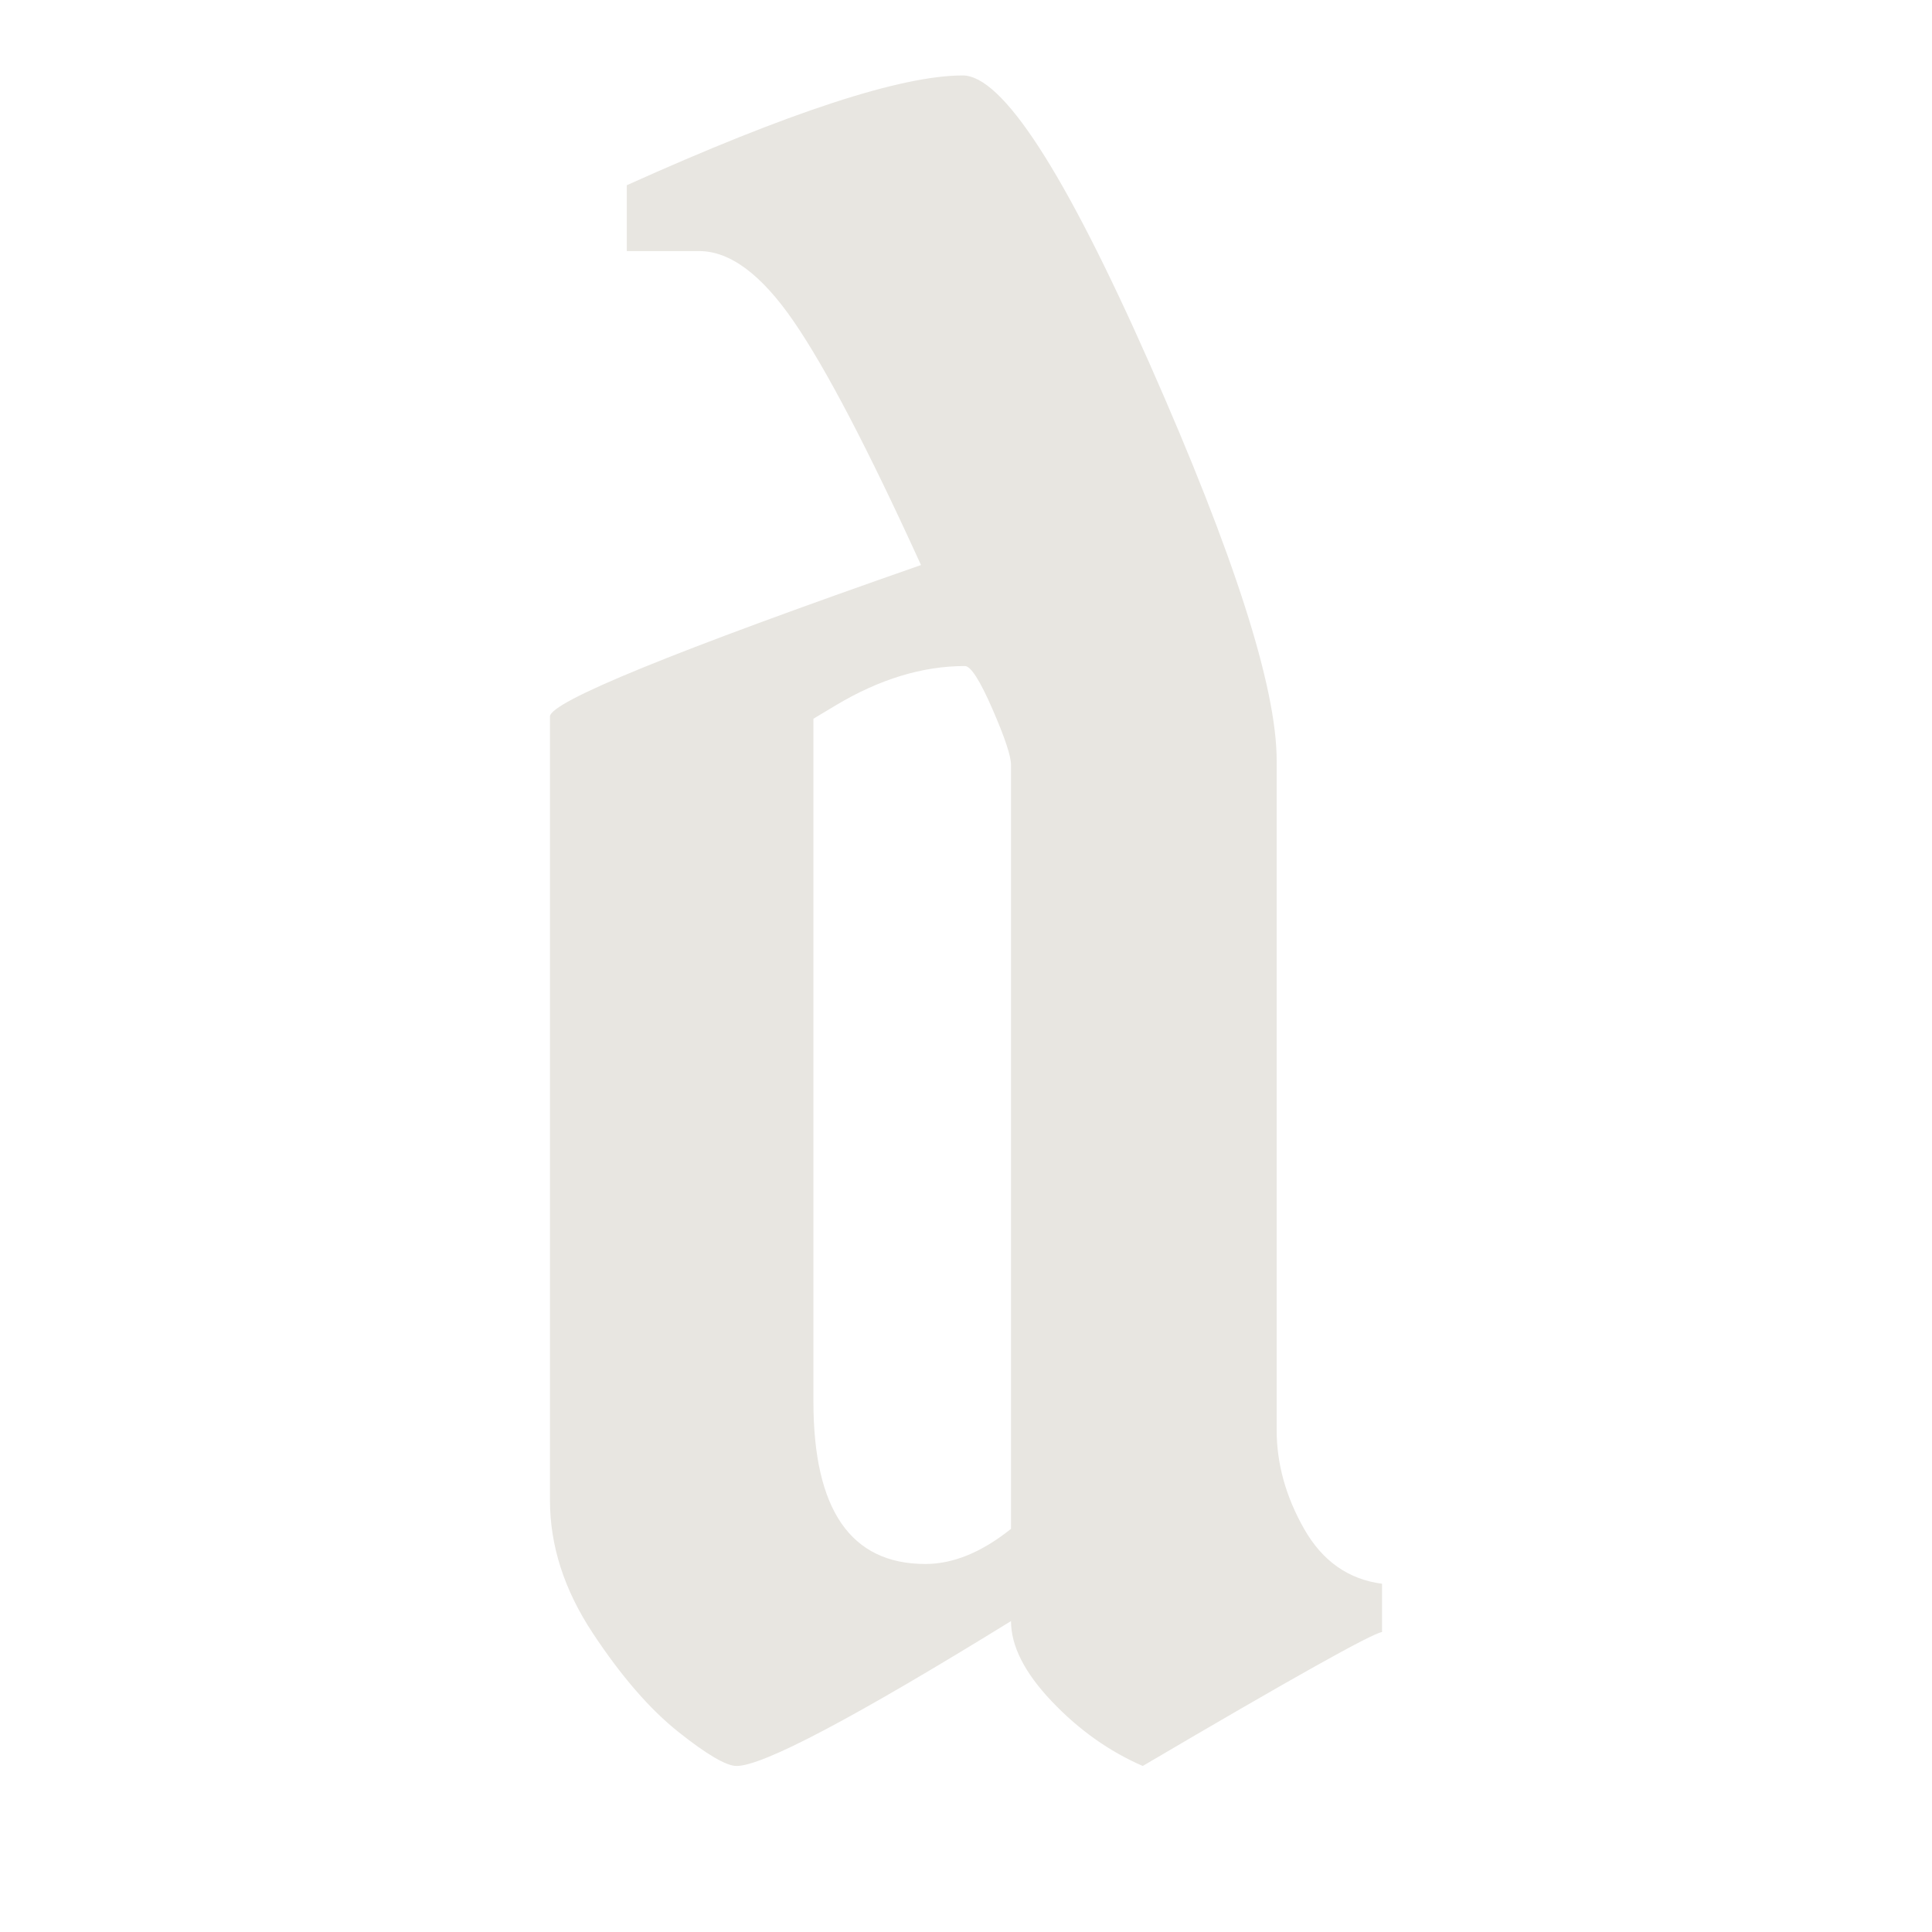
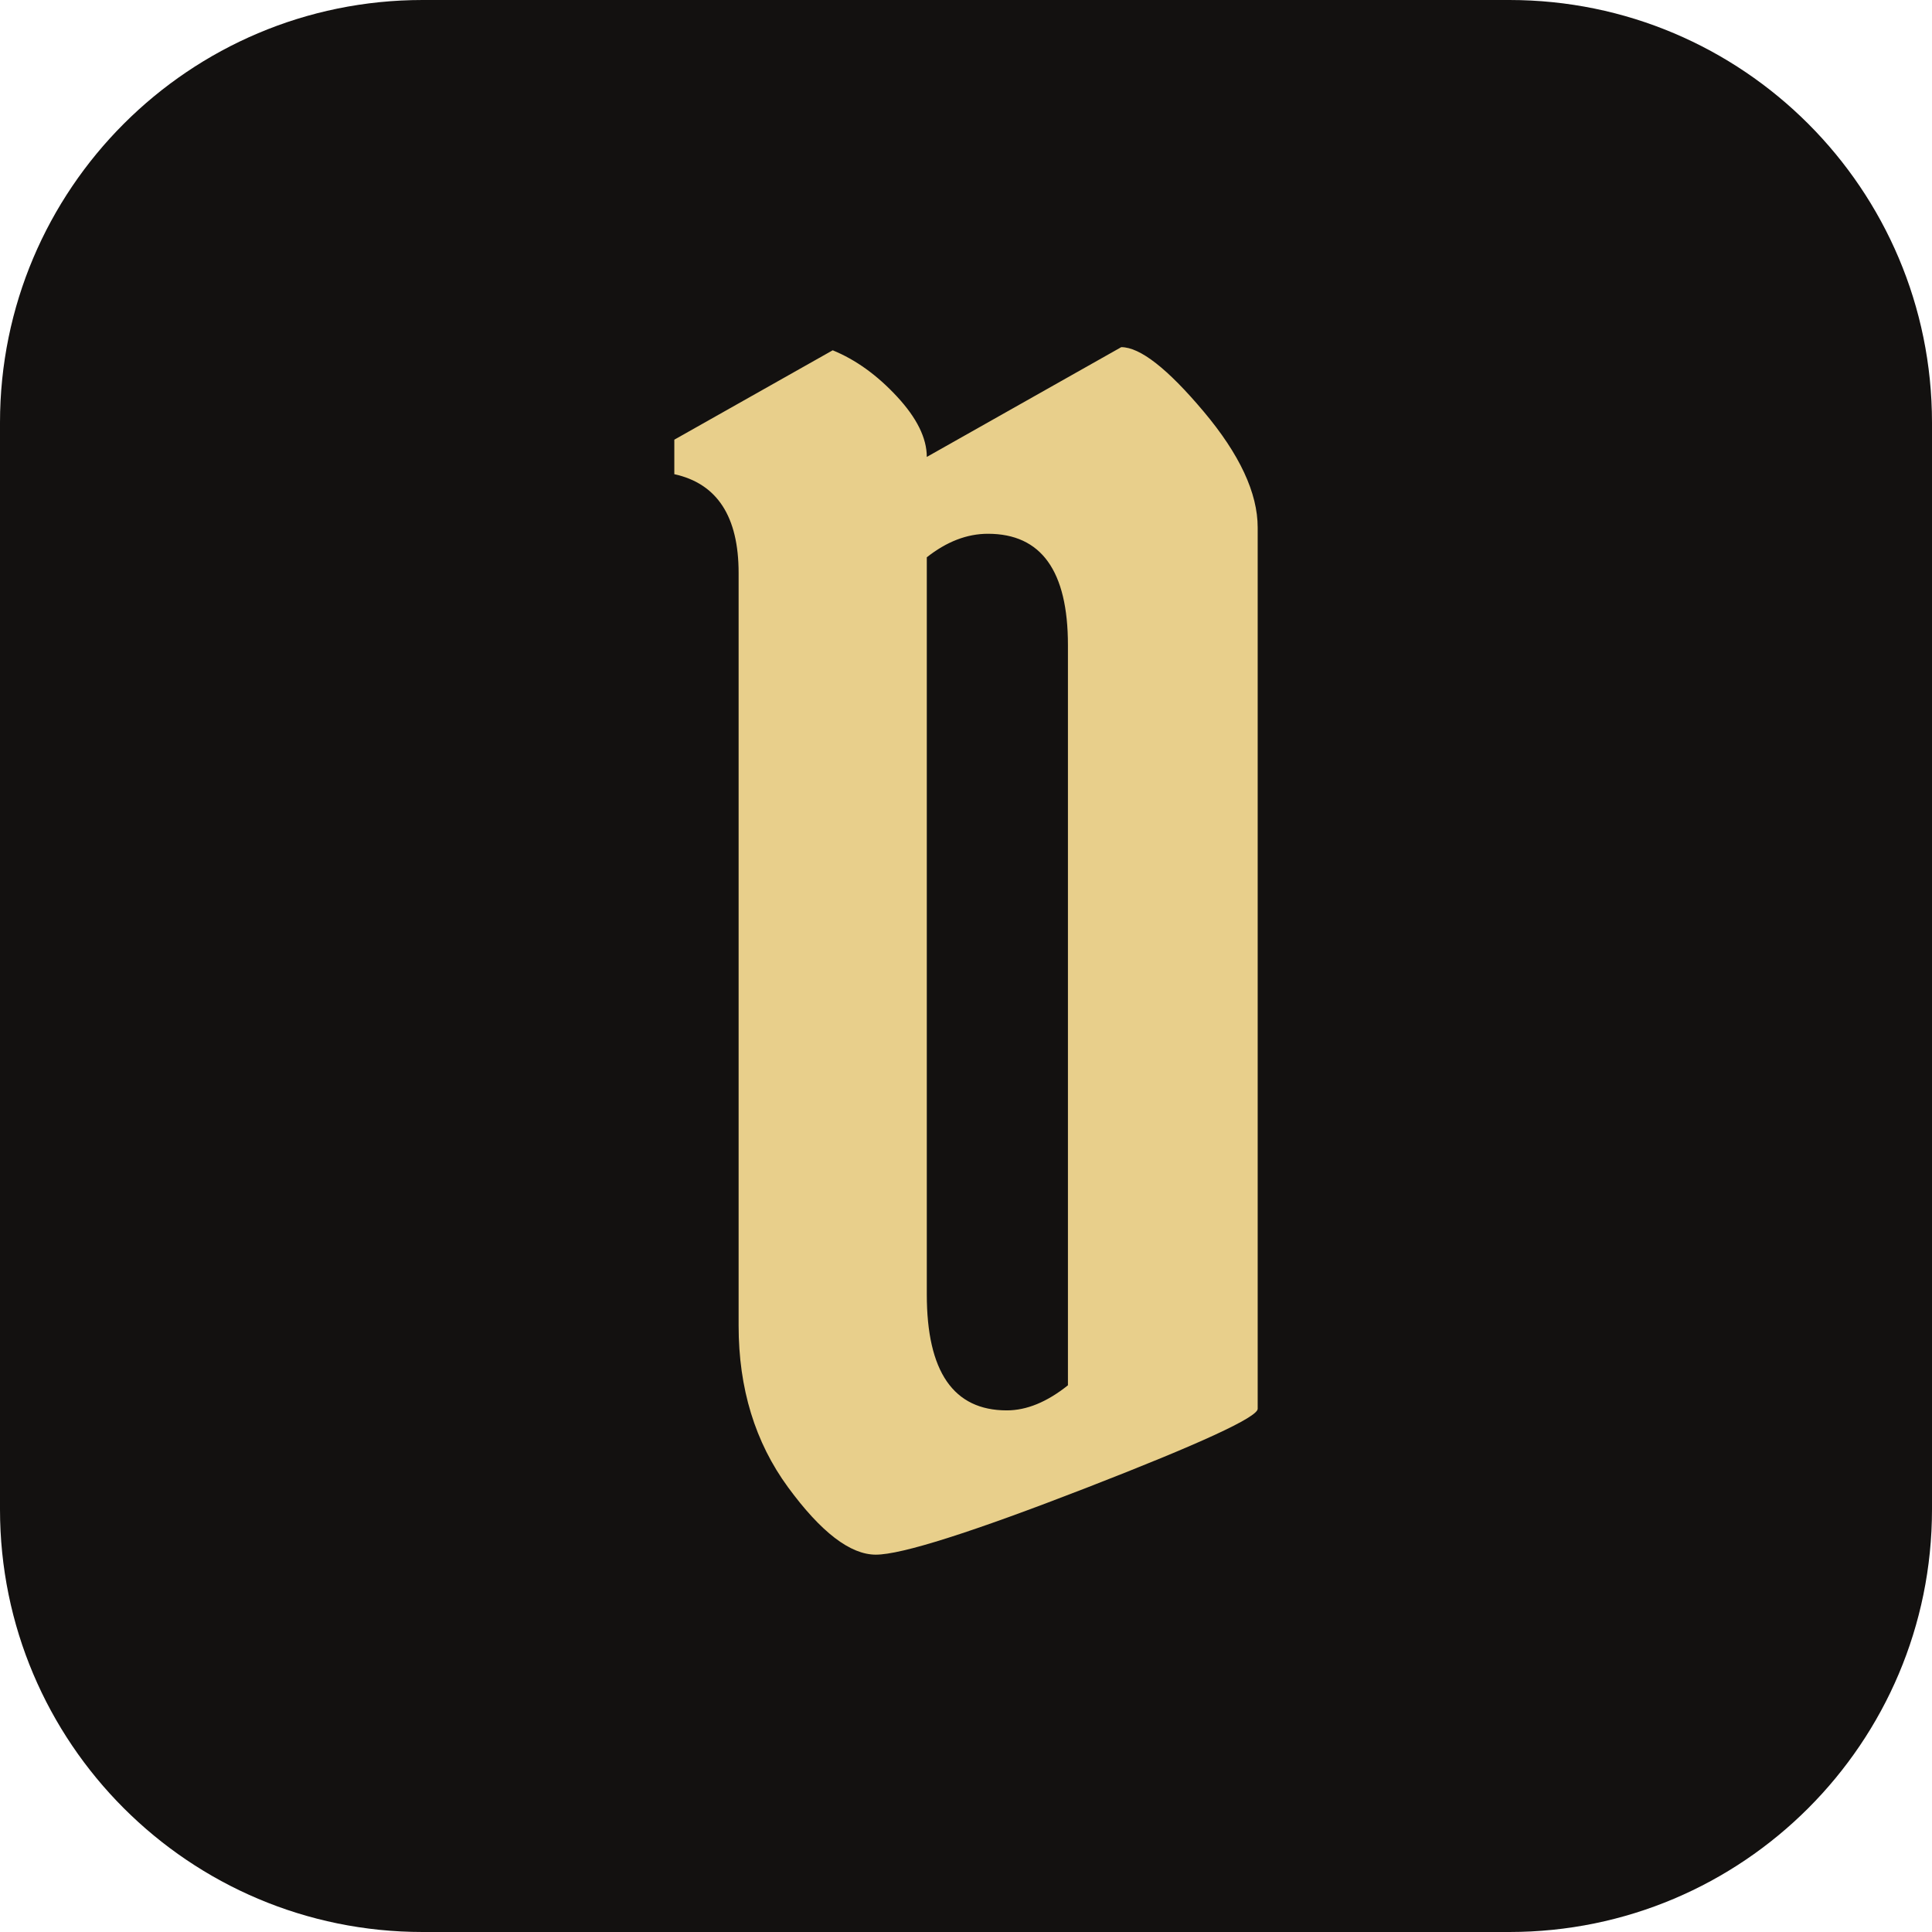
<svg xmlns="http://www.w3.org/2000/svg" viewBox="0 0 32 32">
-   <style>
-     .d { fill: #E8E6E1; }
-     @media (prefers-color-scheme: light) {
-       .d { fill: #1A1A1A; }
-     }
-   </style>
-   <g class="d" transform="translate(7.2909, 29.25) scale(0.036364, -0.036364)">
-     <path d="M238 770Q265 770 323.0 639.0Q381 508 381 458V153Q381 130 393.5 108.0Q406 86 429 83V61Q422 60 320 0Q297 10 278.5 29.5Q260 49 260 66Q153 0 135 0Q128 0 108.5 15.5Q89 31 69.5 60.5Q50 90 50 121V478Q50 488 219 547Q183 626 161.0 658.0Q139 690 118 690H85V720Q196 770 238 770ZM221 92Q240 92 260 108V456Q260 462 251.5 481.5Q243 501 239 501Q210 501 180 483L170 477V166Q170 92 221 92Z" />
+   <rect width="32" height="32" rx="7" fill="#131110" />
+   <g fill="#E8CF8B" transform="translate(10.9351, 25.75) scale(0.025974, -0.025974)">
+     <path d="M381 655V93Q381 85 271.5 42.5Q162 0 137.5 0.0Q113 0 81.5 43.0Q50 86 50 146V626Q50 680 9 689V711L110 768Q132 759 151.0 738.5Q170 718 170 700L294 770Q312 770 346.5 729.0Q381 688 381 655ZM221 92Q240 92 260 108V580Q260 651 209 651Q189 651 170 636V166Q170 92 221 92Z" />
  </g>
</svg>
